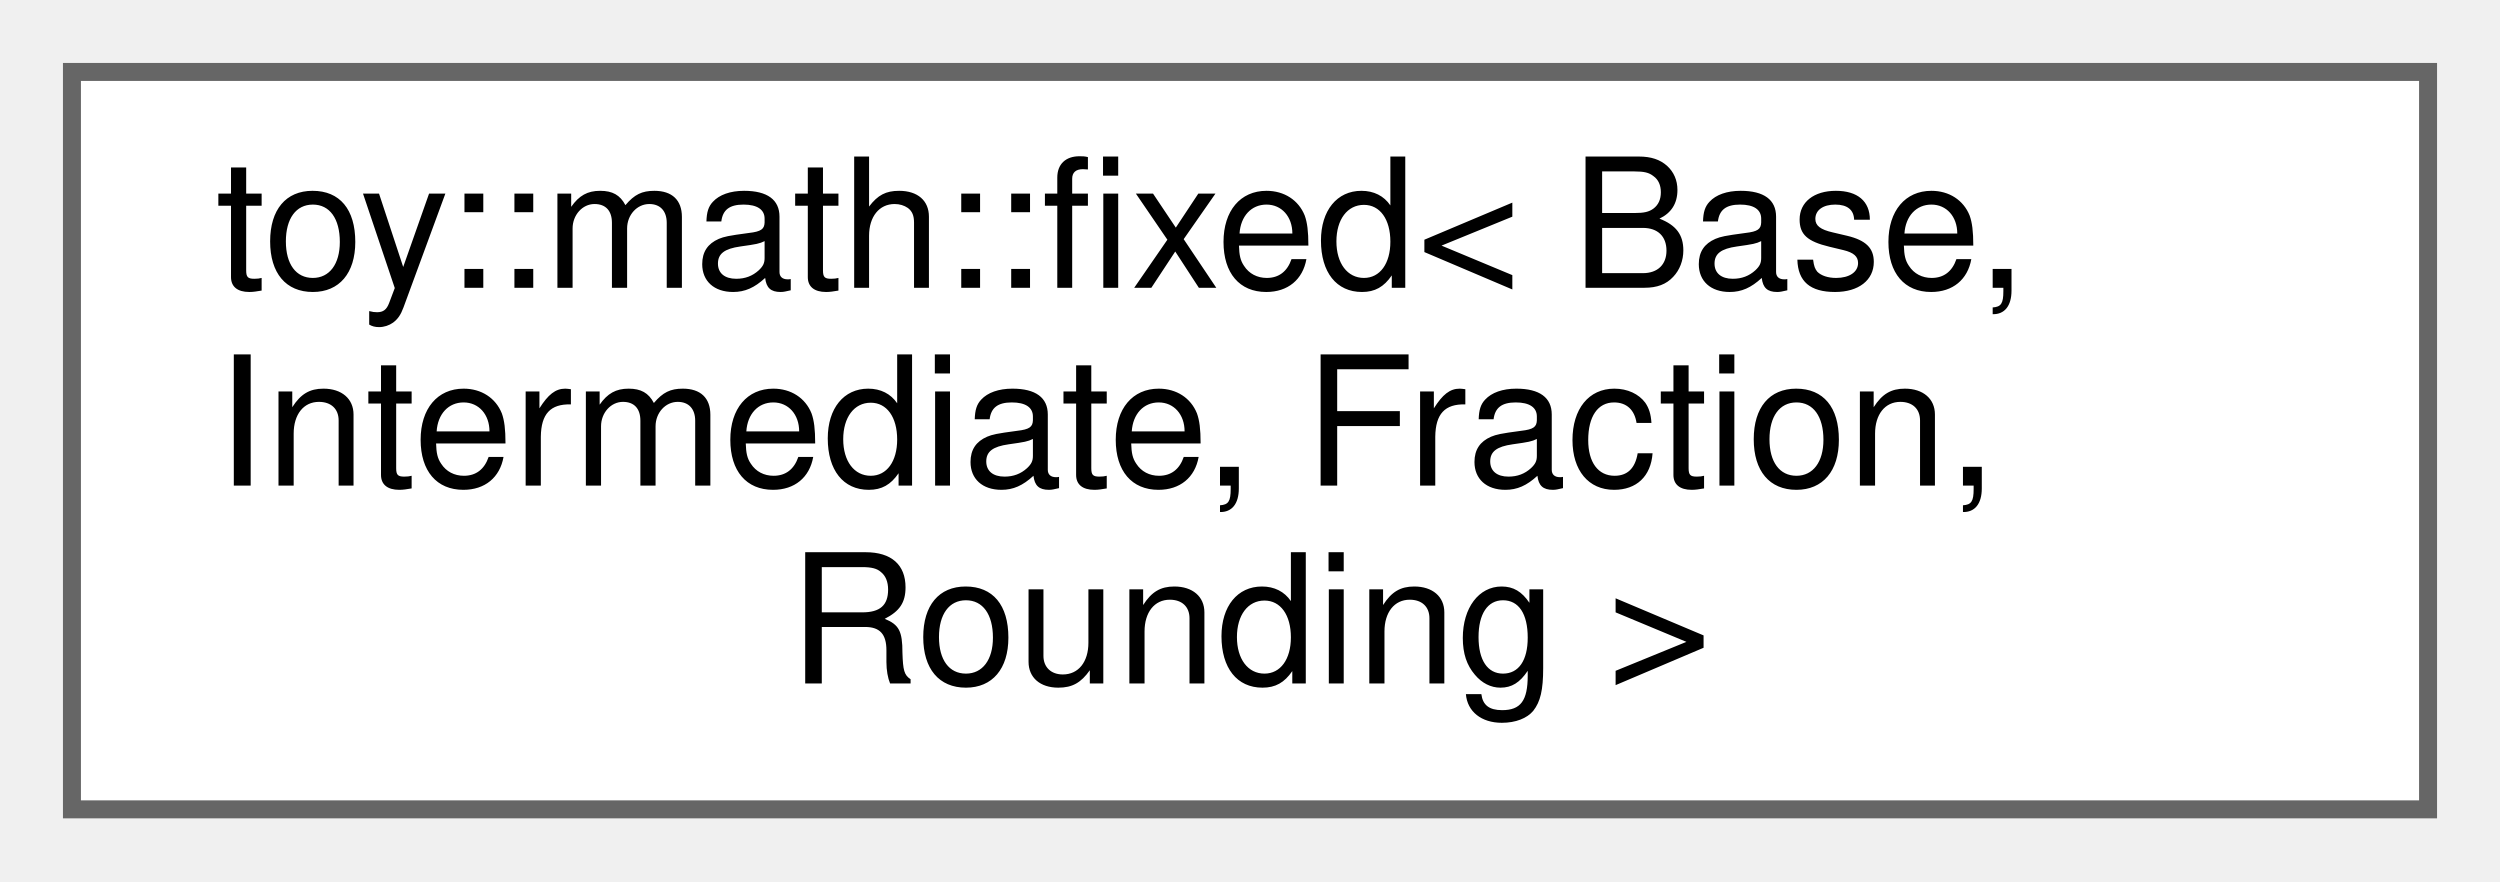
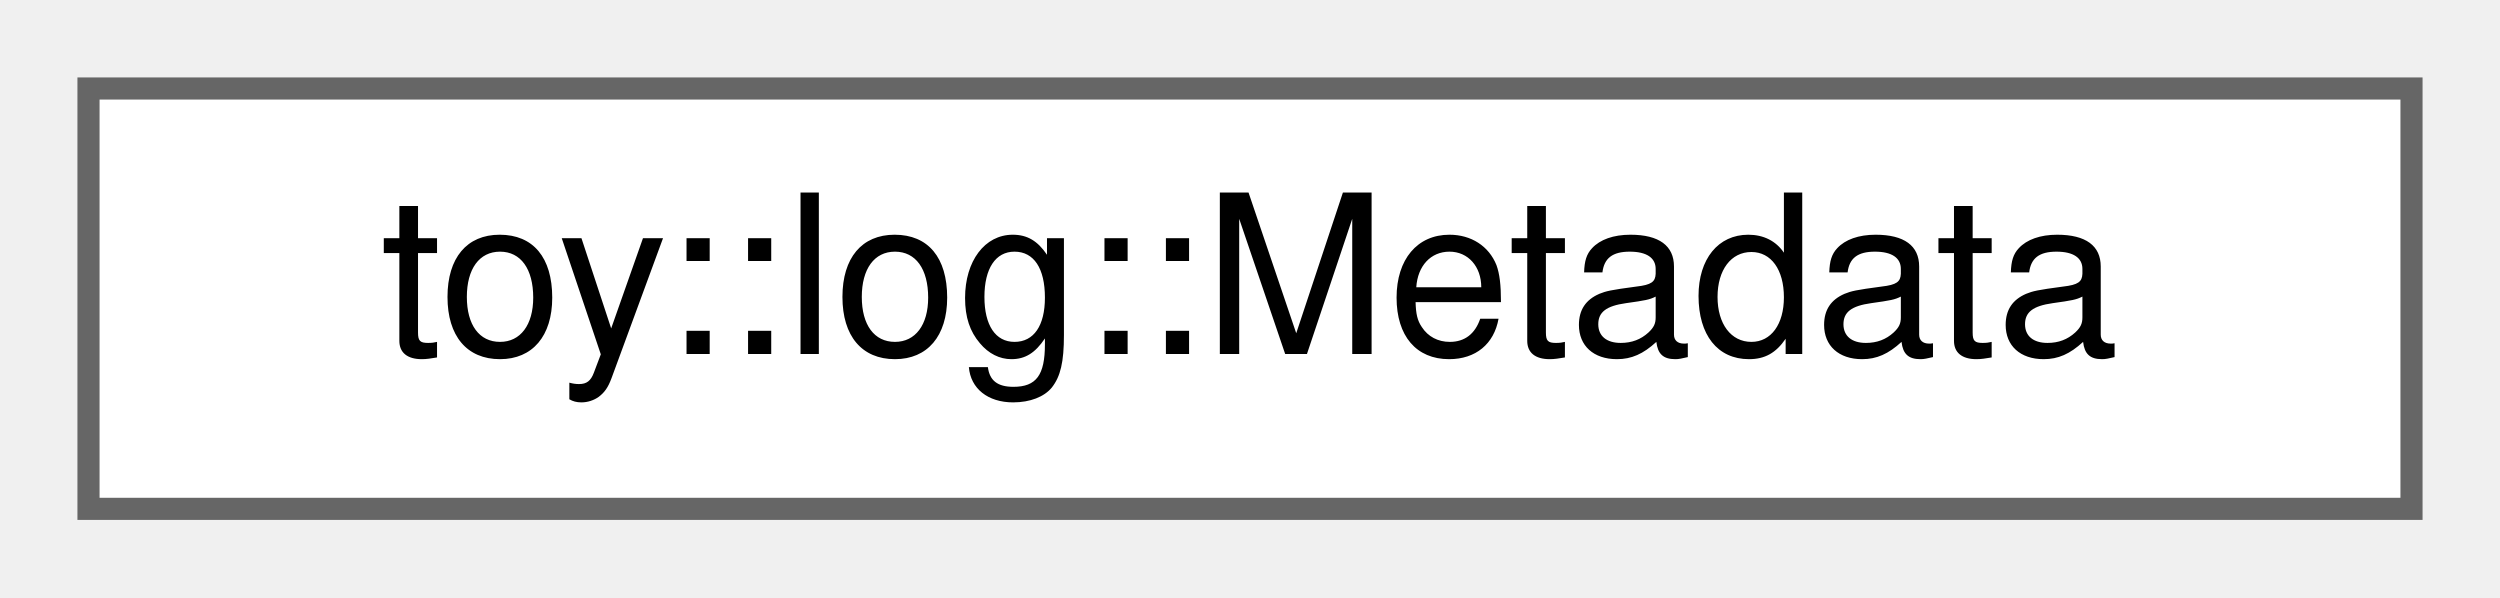
- <svg xmlns="http://www.w3.org/2000/svg" xmlns:xlink="http://www.w3.org/1999/xlink" width="139pt" height="49pt" viewBox="0.00 0.00 139.00 49.00">
-   <g id="graph0" class="graph" transform="scale(1 1) rotate(0) translate(4 45)">
+ <svg xmlns="http://www.w3.org/2000/svg" xmlns:xlink="http://www.w3.org/1999/xlink" width="113pt" height="27pt" viewBox="0.00 0.00 113.00 27.00">
+   <g id="graph0" class="graph" transform="scale(1 1) rotate(0) translate(4 23)">
    <g id="Node000000" class="node">
      <g id="a_Node000000">
-         <a xlink:href="dd/d5c/classtoy_1_1math_1_1fixed.html" target="_top" xlink:title="Fixed-point numeric type with configurable storage and fractional precision.">
-           <polygon fill="white" stroke="#666666" points="131,-41 0,-41 0,0 131,0 131,-41" />
-           <text text-anchor="start" x="8" y="-29" font-family="Helvetica,sans-Serif" font-size="10.00">toy::math::fixed&lt; Base,</text>
-           <text text-anchor="start" x="8" y="-18" font-family="Helvetica,sans-Serif" font-size="10.00"> Intermediate, Fraction,</text>
-           <text text-anchor="middle" x="65.5" y="-7" font-family="Helvetica,sans-Serif" font-size="10.00"> Rounding &gt;</text>
+         <a xlink:href="d8/dfc/structtoy_1_1log_1_1_metadata.html" target="_top" xlink:title="Immutable per-call-site descriptor stored as a static constexpr local.">
+           <polygon fill="white" stroke="#666666" points="105,-19 0,-19 0,0 105,0 105,-19" />
+           <text text-anchor="middle" x="52.5" y="-7" font-family="Helvetica,sans-Serif" font-size="10.00">toy::log::Metadata</text>
        </a>
      </g>
    </g>
  </g>
</svg>
